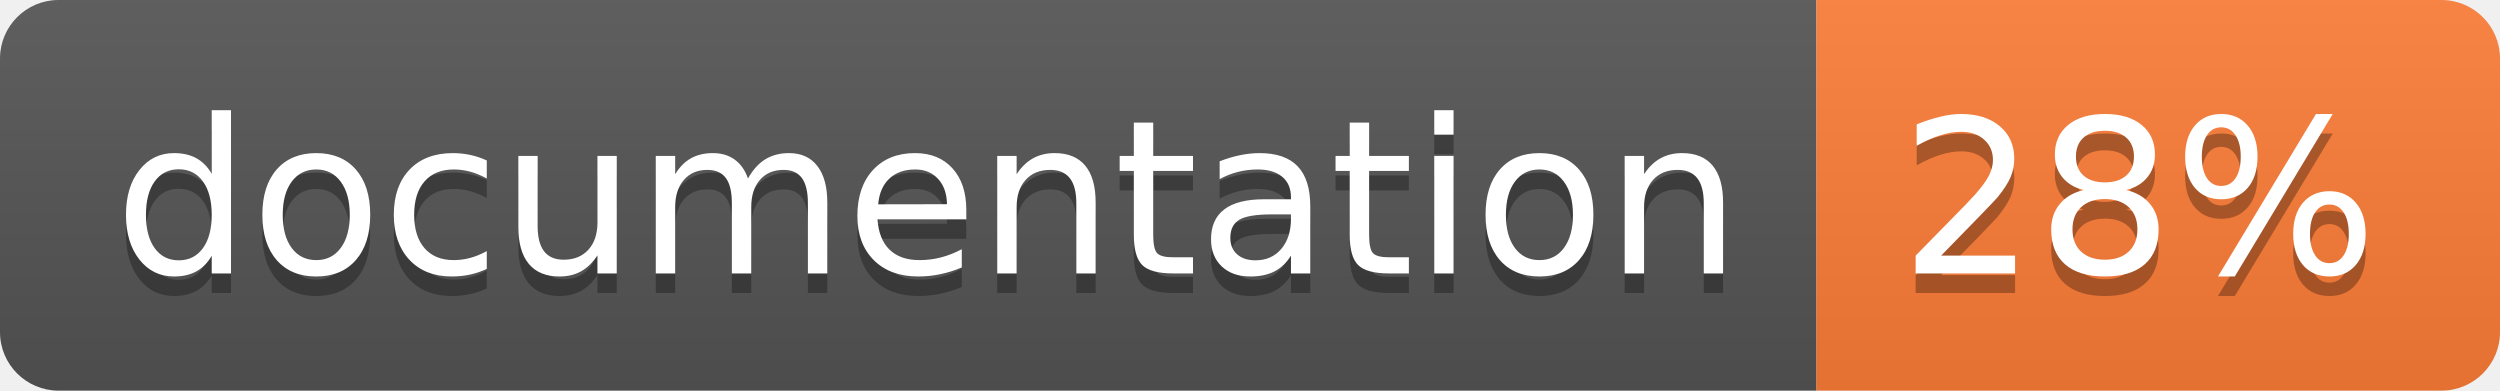
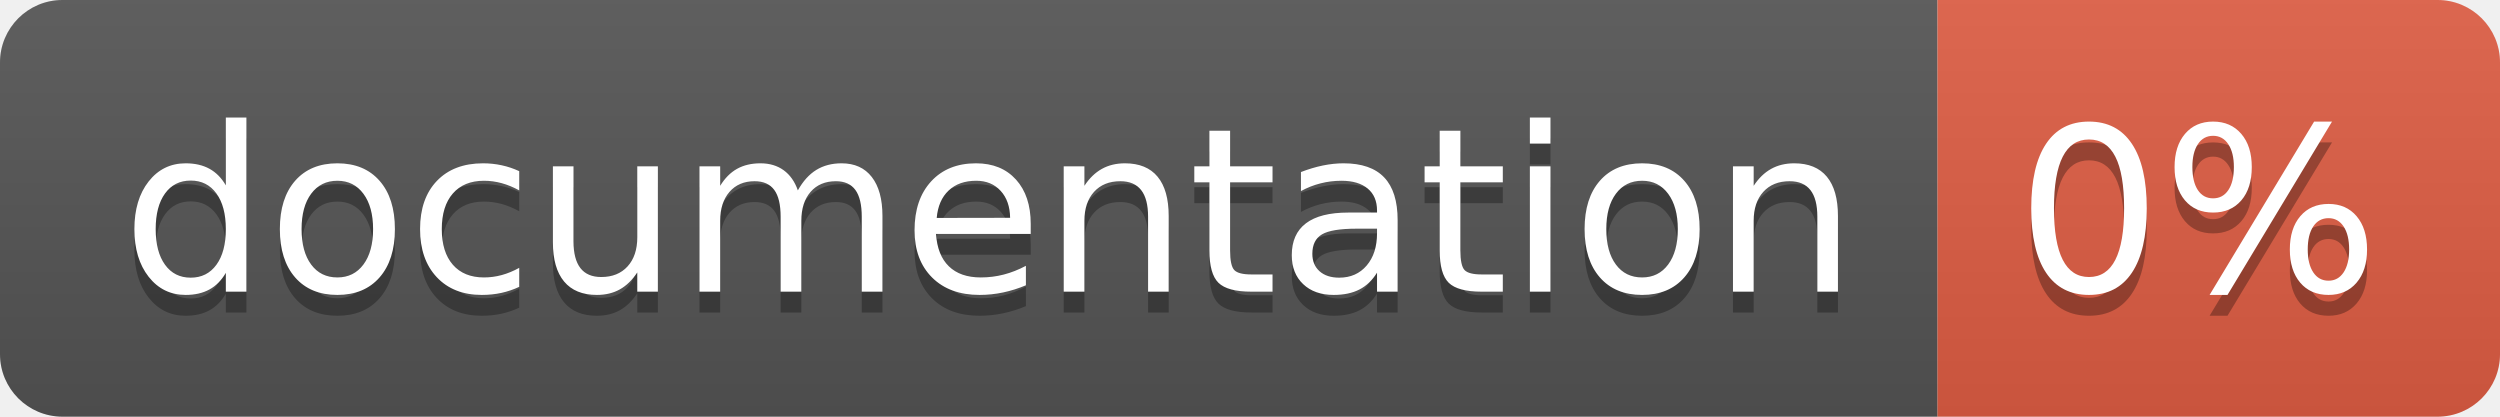
- <svg xmlns="http://www.w3.org/2000/svg" width="128" height="20">
+ <svg xmlns="http://www.w3.org/2000/svg" width="120" height="20">
  <linearGradient id="b" x2="0" y2="100%">
    <stop offset="0" stop-color="#bbb" stop-opacity=".1" />
    <stop offset="1" stop-opacity=".1" />
  </linearGradient>
  <clipPath id="a">
-     <rect width="128" height="20" rx="3" fill="#fff" />
+     <rect width="120" height="20" rx="3" fill="#fff" />
  </clipPath>
  <g clip-path="url(#a)">
    <path fill="#555" d="M0 0h93v20H0z" />
-     <path fill="#fe7d37" d="M93 0h35v20H93z" />
-     <path fill="url(#b)" d="M0 0h128v20H0z" />
+     <path fill="#e05d44" d="M93 0h27v20H93z" />
+     <path fill="url(#b)" d="M0 0h120v20H0z" />
  </g>
  <g fill="#fff" text-anchor="middle" font-family="DejaVu Sans,Verdana,Geneva,sans-serif" font-size="110">
    <text x="475" y="150" fill="#010101" fill-opacity=".3" transform="scale(.1)" textLength="830">
      documentation
    </text>
    <text x="475" y="140" transform="scale(.1)" textLength="830">
      documentation
    </text>
-     <text x="1095" y="150" fill="#010101" fill-opacity=".3" transform="scale(.1)" textLength="250">
-       28%
+     <text x="1055" y="150" fill="#010101" fill-opacity=".3" transform="scale(.1)" textLength="170">
+       0%
    </text>
-     <text x="1095" y="140" transform="scale(.1)" textLength="250">
-       28%
+     <text x="1055" y="140" transform="scale(.1)" textLength="170">
+       0%
    </text>
  </g>
</svg>
